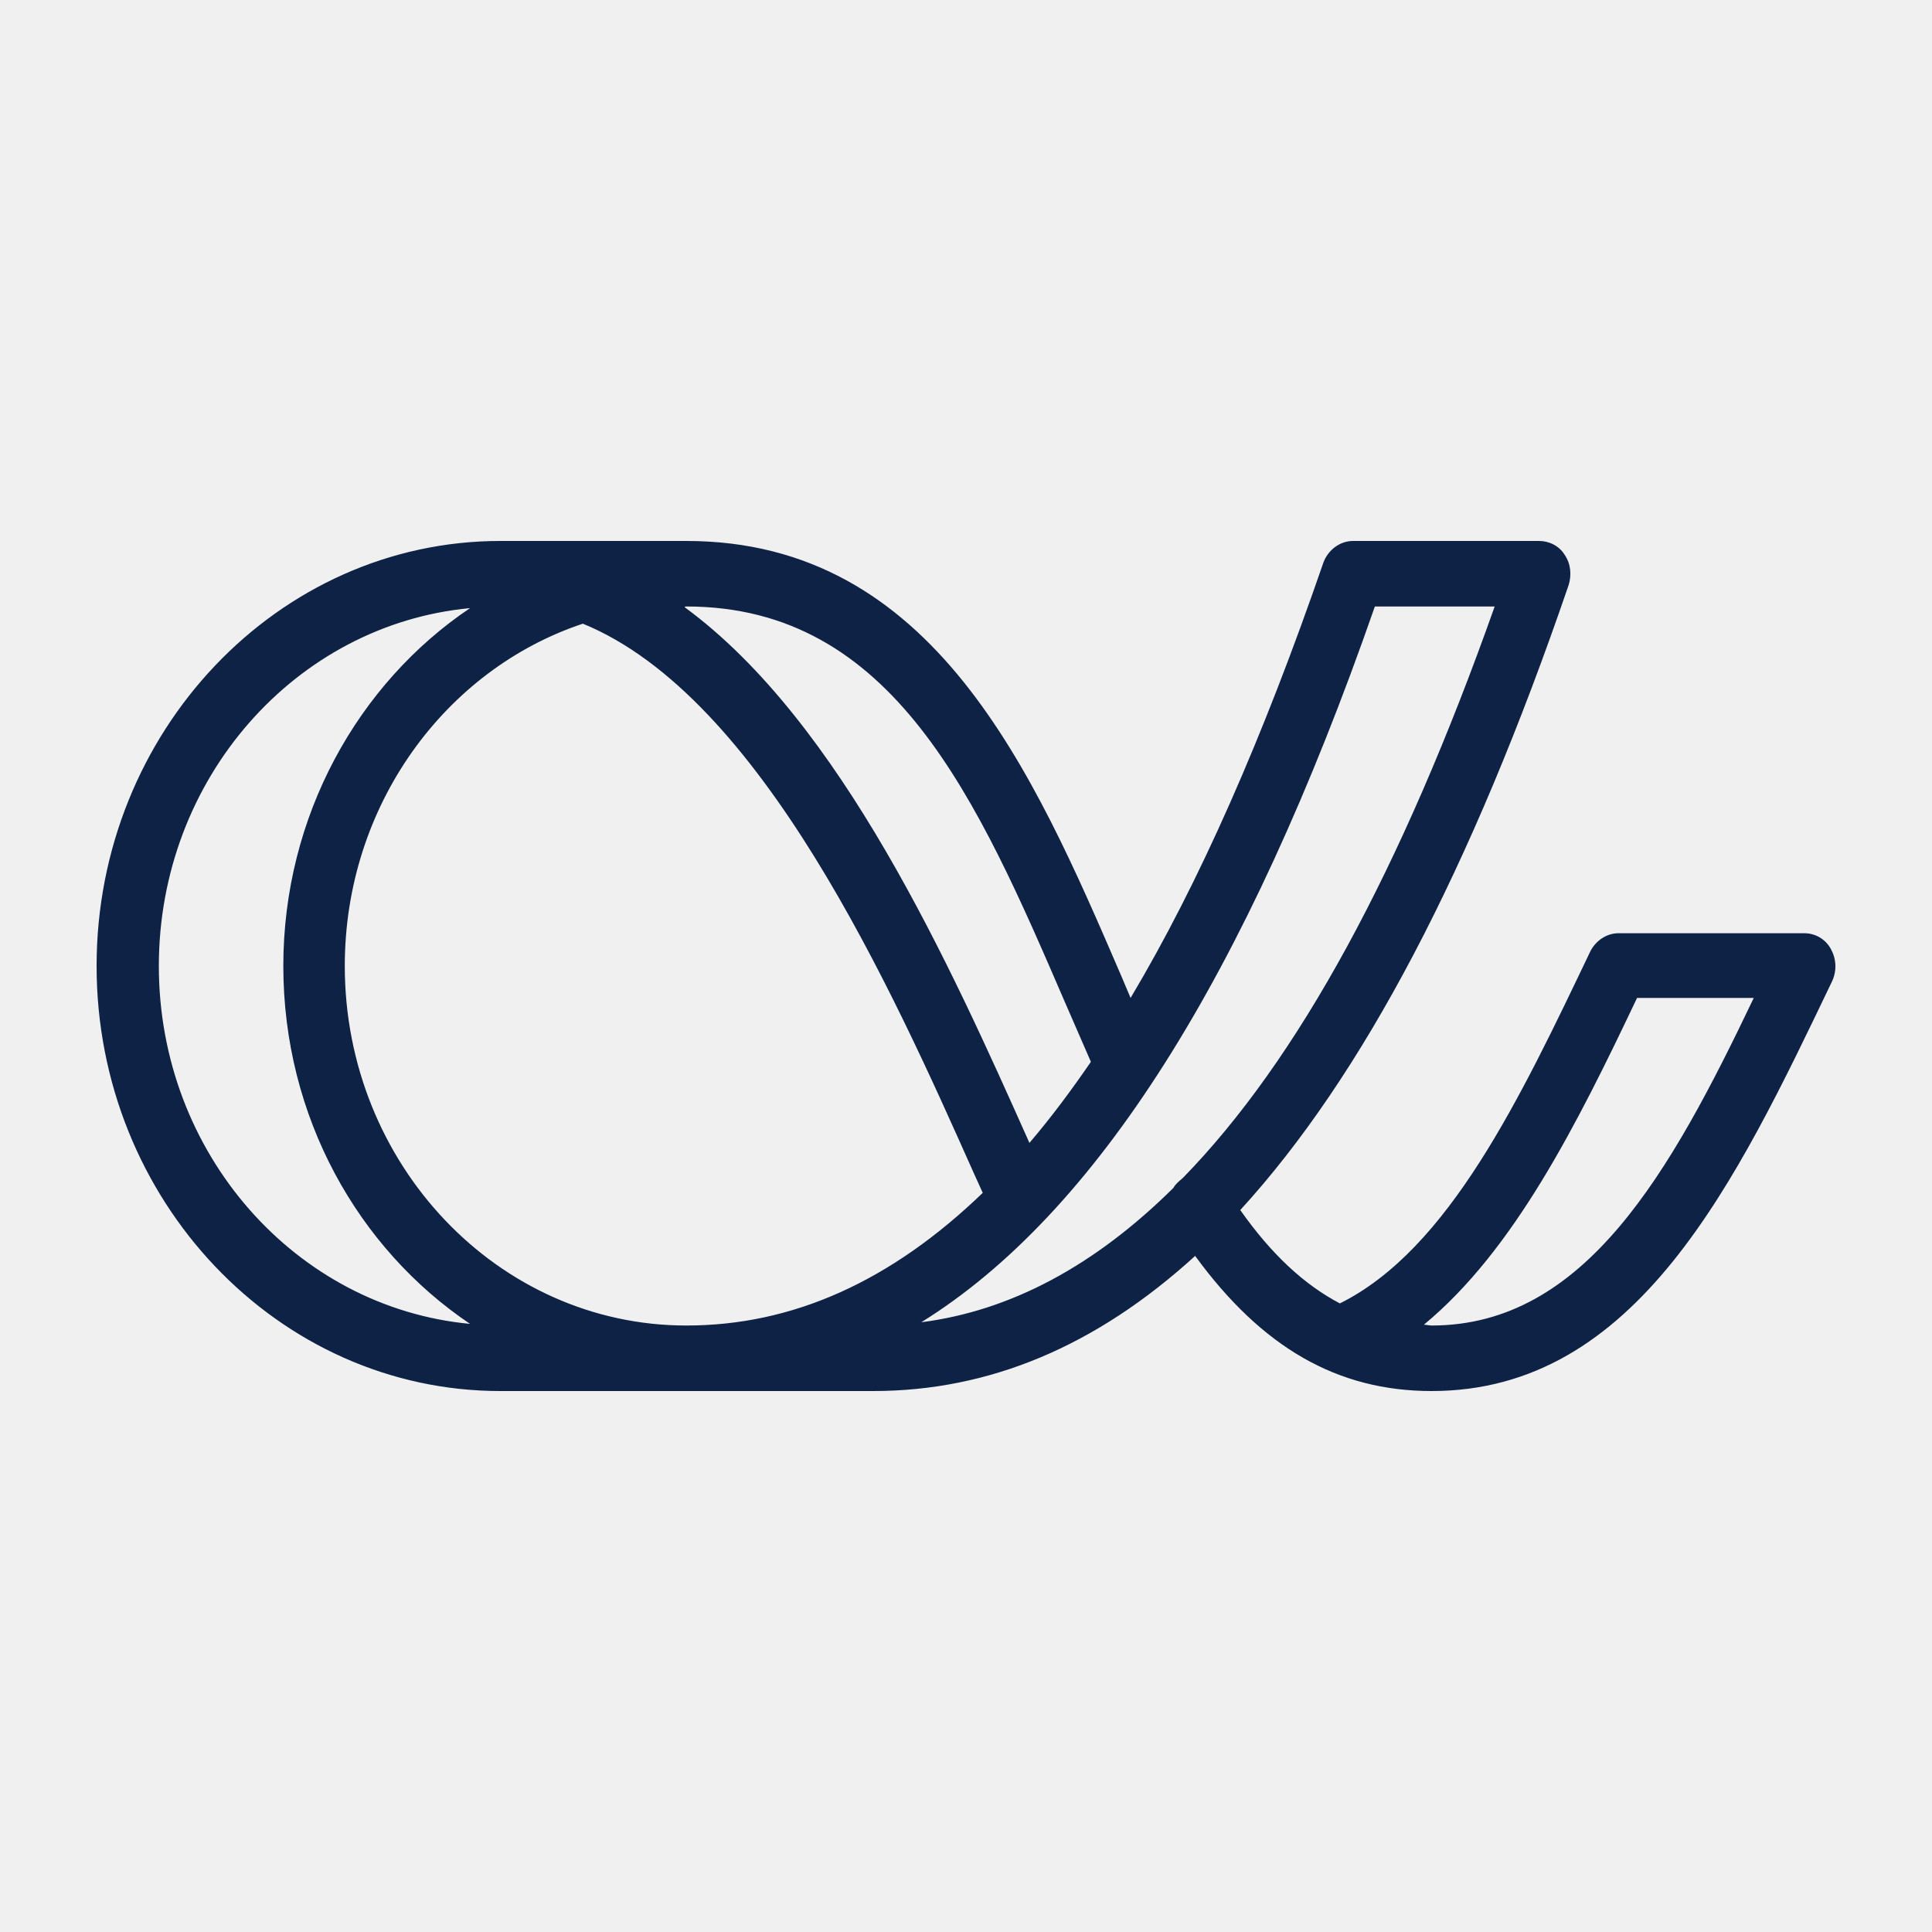
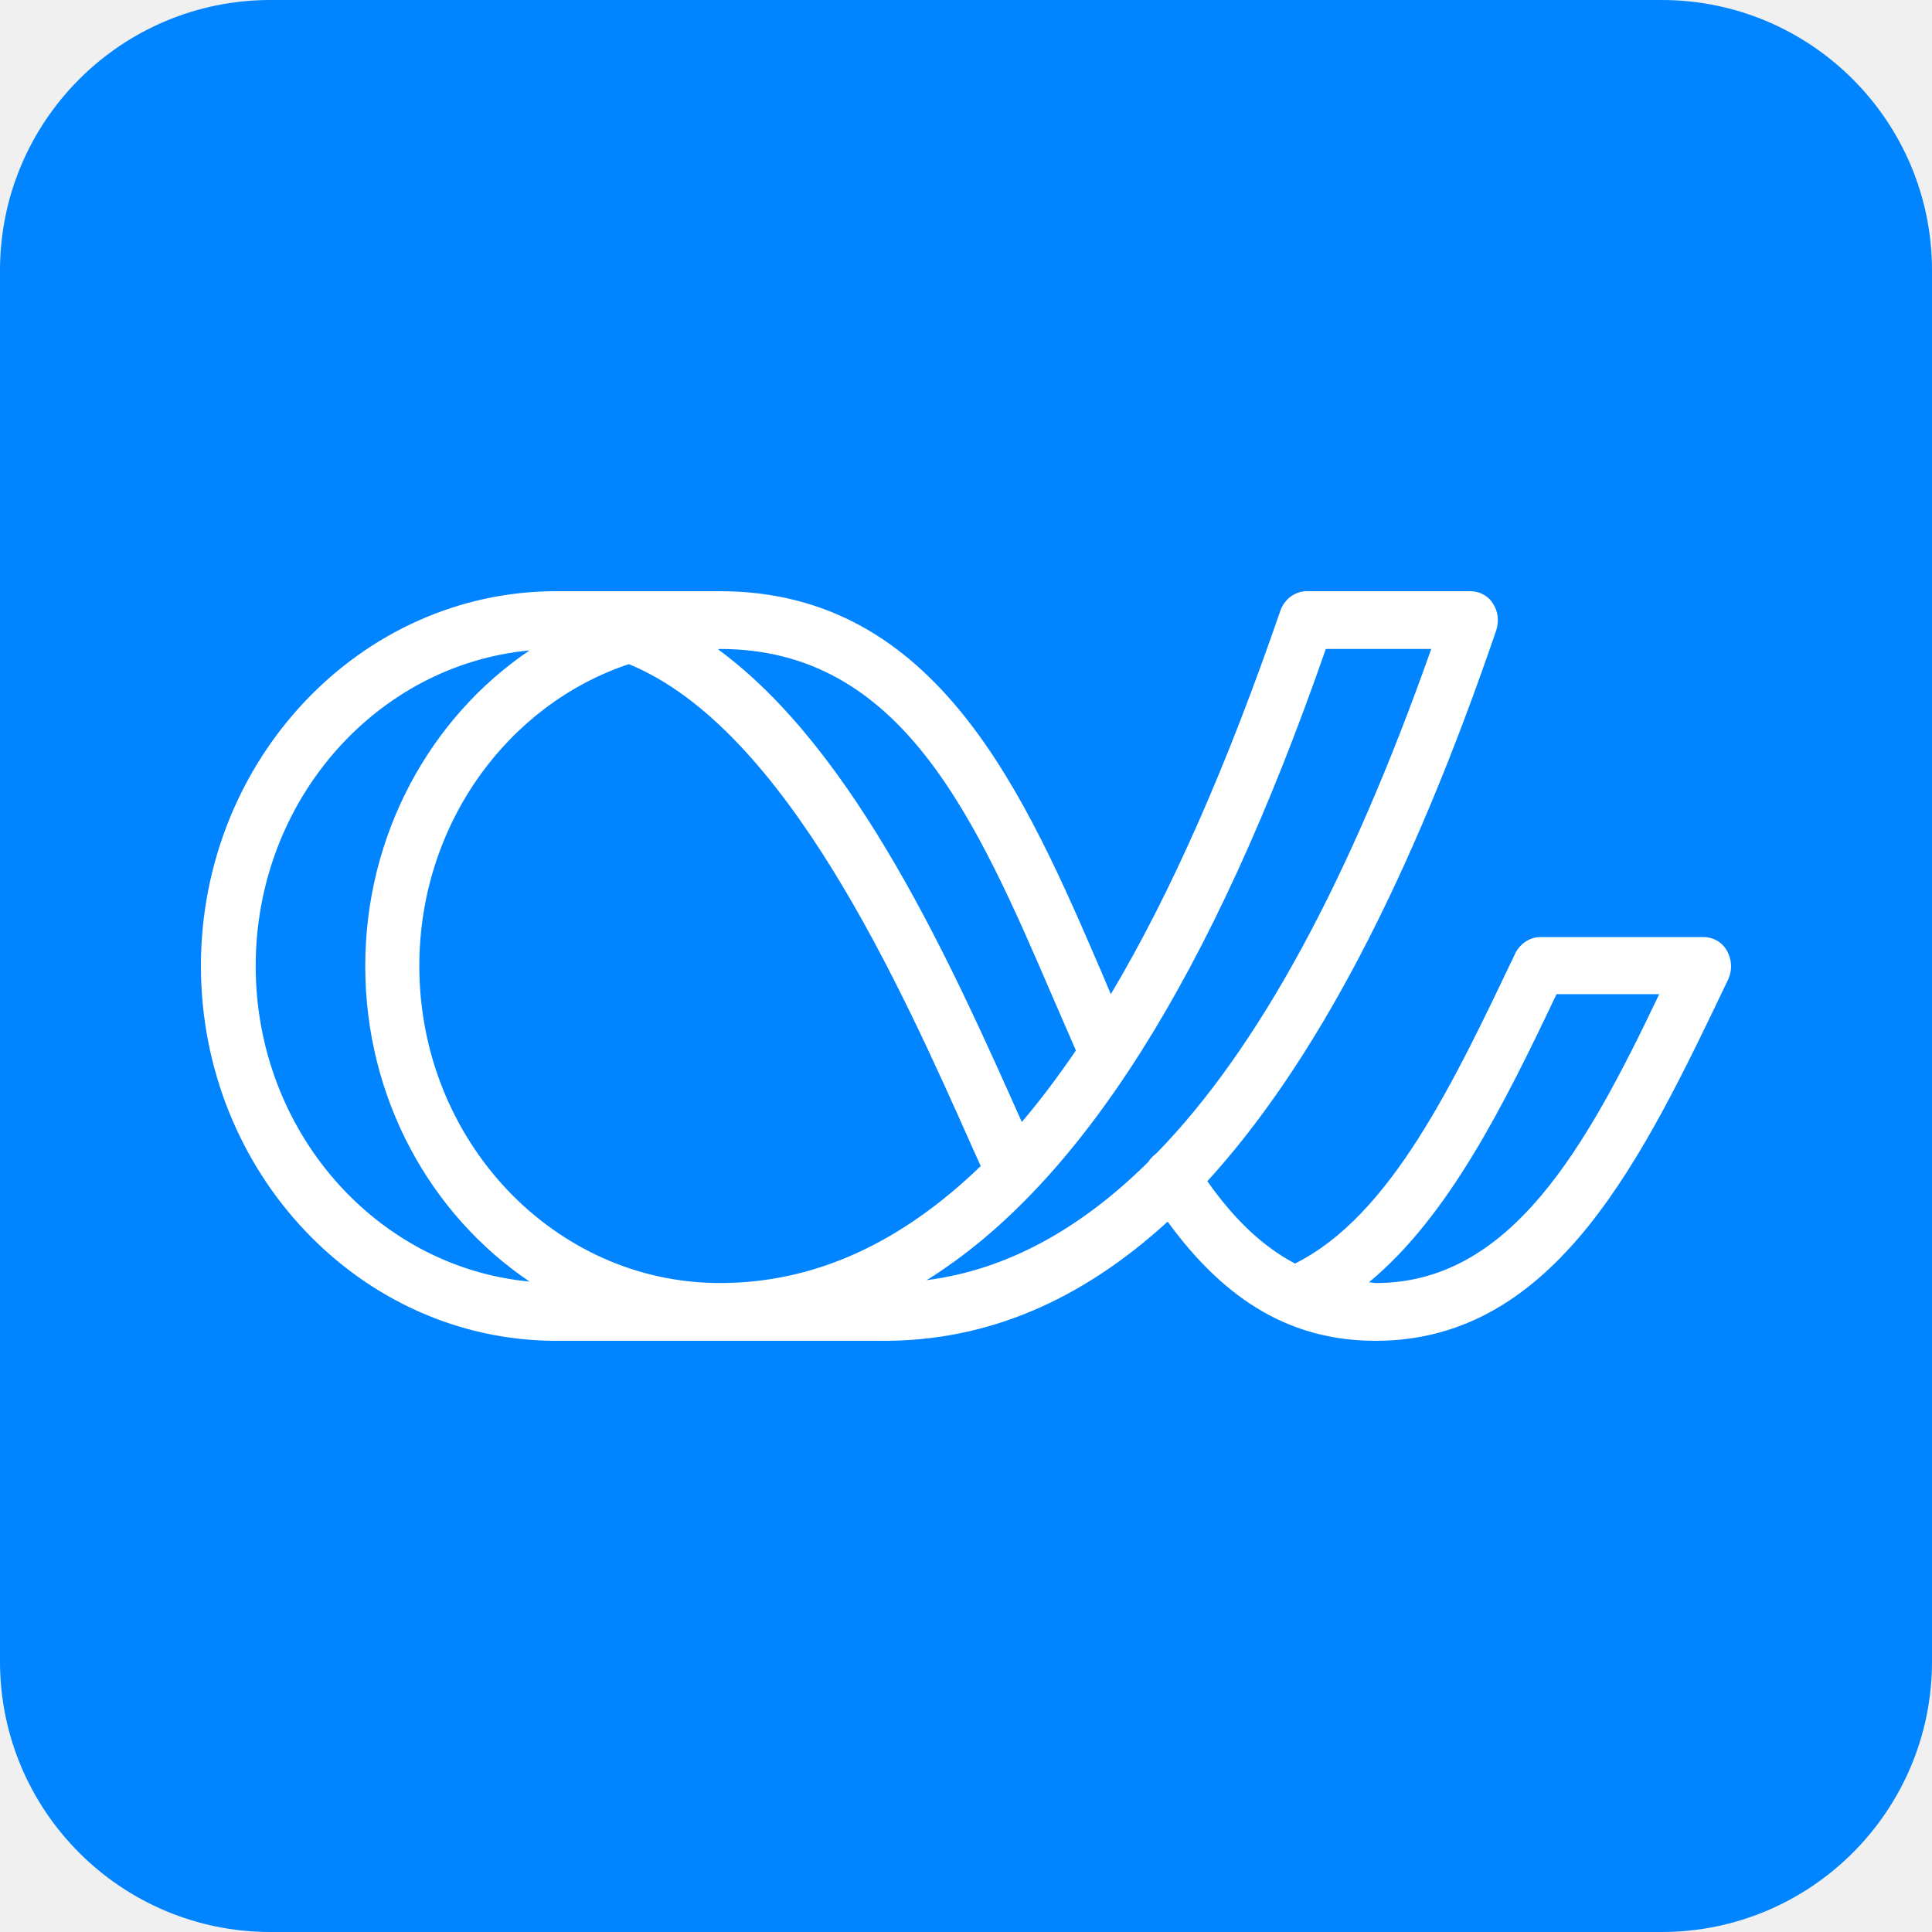
<svg xmlns="http://www.w3.org/2000/svg" width="500" height="500" viewBox="0 0 500 500" fill="none">
-   <path d="M473.804 245.549C472.395 243.006 469.777 241.522 466.958 241.522H418.836C415.816 241.522 412.997 243.43 411.588 246.185C393.466 284.123 374.942 323.333 346.754 337.322C337.492 332.447 329.035 324.605 320.981 313.16C352.593 278.613 380.781 224.99 405.95 151.445C406.755 148.902 406.554 145.934 404.943 143.603C403.534 141.272 400.916 140 398.299 140H350.177C346.754 140 343.733 142.331 342.525 145.511C326.82 191.079 310.31 228.593 292.591 258.266C291.786 256.358 290.98 254.451 290.175 252.543C267.423 199.769 241.65 140 177.622 140H129.499C71.914 140 25 189.383 25 250C25 310.617 71.914 360 129.499 360H225.945C256.147 360 283.732 348.343 309.303 325.029C326.619 348.767 346.15 360 370.513 360C423.668 360 449.24 305.954 474.207 253.815C475.415 251.06 475.213 248.092 473.804 245.549ZM177.622 156.956C231.18 156.956 252.926 206.763 275.678 259.538C277.893 264.624 280.108 269.711 282.322 274.798C277.087 282.428 271.852 289.422 266.416 295.78C245.878 249.788 217.69 186.84 177.219 157.168C177.219 156.956 177.42 156.956 177.622 156.956ZM41.108 250C41.108 201.464 76.545 161.618 121.647 157.38C92.653 176.879 73.323 211.214 73.323 250C73.323 288.998 92.653 323.121 121.647 342.62C76.545 338.381 41.108 298.536 41.108 250ZM177.622 343.044C128.895 343.044 89.23 301.291 89.23 250C89.23 208.459 115.204 173.275 150.842 161.407C196.951 180.27 230.777 255.934 252.12 303.834L254.335 308.709C230.576 331.599 205.206 343.044 177.622 343.044ZM306.081 304.894C305.075 305.742 304.269 306.378 303.665 307.437C283.329 327.572 261.584 339.229 238.429 342.197C283.53 314.22 322.391 252.967 355.814 156.956H386.822C362.66 225.202 335.881 274.374 306.081 304.894ZM370.513 343.044C369.909 343.044 369.103 342.832 368.499 342.832C391.856 323.545 408.165 290.906 423.669 258.266H453.871C432.326 303.41 410.178 343.044 370.513 343.044Z" fill="#0E2245" />
+   <g clip-path="url(#clip0_959_33515)">
+     <rect width="500" height="500" rx="70" fill="#0184FF" />
+     <path d="M446.948 246.075C445.707 243.832 443.404 242.524 440.923 242.524H398.576C395.918 242.524 393.437 244.206 392.197 246.636C376.25 280.091 359.949 314.667 335.143 327.002C326.993 322.703 319.551 315.788 312.463 305.696C340.282 275.231 365.088 227.946 387.236 163.092C387.945 160.85 387.768 158.233 386.35 156.177C385.11 154.121 382.806 153 380.503 153H338.155C335.143 153 332.485 155.056 331.422 157.859C317.602 198.042 303.073 231.123 287.48 257.289C286.771 255.607 286.063 253.925 285.354 252.243C265.332 205.705 242.652 153 186.307 153H143.959C93.284 153 52 196.547 52 250C52 303.453 93.284 347 143.959 347H228.832C255.41 347 279.684 336.721 302.187 316.162C317.425 337.094 334.612 347 356.051 347C402.828 347 425.331 299.341 447.302 253.364C448.365 250.934 448.188 248.318 446.948 246.075ZM186.307 167.952C233.438 167.952 252.575 211.873 272.597 258.41C274.546 262.896 276.495 267.381 278.444 271.867C273.837 278.595 269.23 284.763 264.446 290.37C246.373 249.813 221.567 194.304 185.953 168.139C185.953 167.952 186.13 167.952 186.307 167.952ZM66.175 250C66.175 207.2 97.36 172.064 137.049 168.326C111.535 185.52 94.525 215.798 94.525 250C94.525 284.389 111.535 314.48 137.049 331.674C97.36 327.936 66.175 292.8 66.175 250ZM186.307 332.048C143.428 332.048 108.522 295.229 108.522 250C108.522 213.368 131.379 182.343 162.741 171.877C203.317 188.511 233.084 255.233 251.866 297.472L253.815 301.771C232.907 321.956 210.581 332.048 186.307 332.048ZM299.352 298.407C298.466 299.154 297.757 299.715 297.225 300.649C279.33 318.405 260.194 328.684 239.817 331.301C279.507 306.63 313.704 252.617 343.117 167.952H370.403C349.141 228.133 325.575 271.493 299.352 298.407ZM356.051 332.048C355.52 332.048 354.811 331.861 354.279 331.861C374.833 314.854 389.185 286.071 402.828 257.289H429.406C410.447 297.098 390.957 332.048 356.051 332.048Z" fill="white" />
+   </g>
+   <defs>
+     <clipPath id="clip0_959_33515">
+       <rect width="500" height="500" fill="white" />
+     </clipPath>
+   </defs>
</svg>
